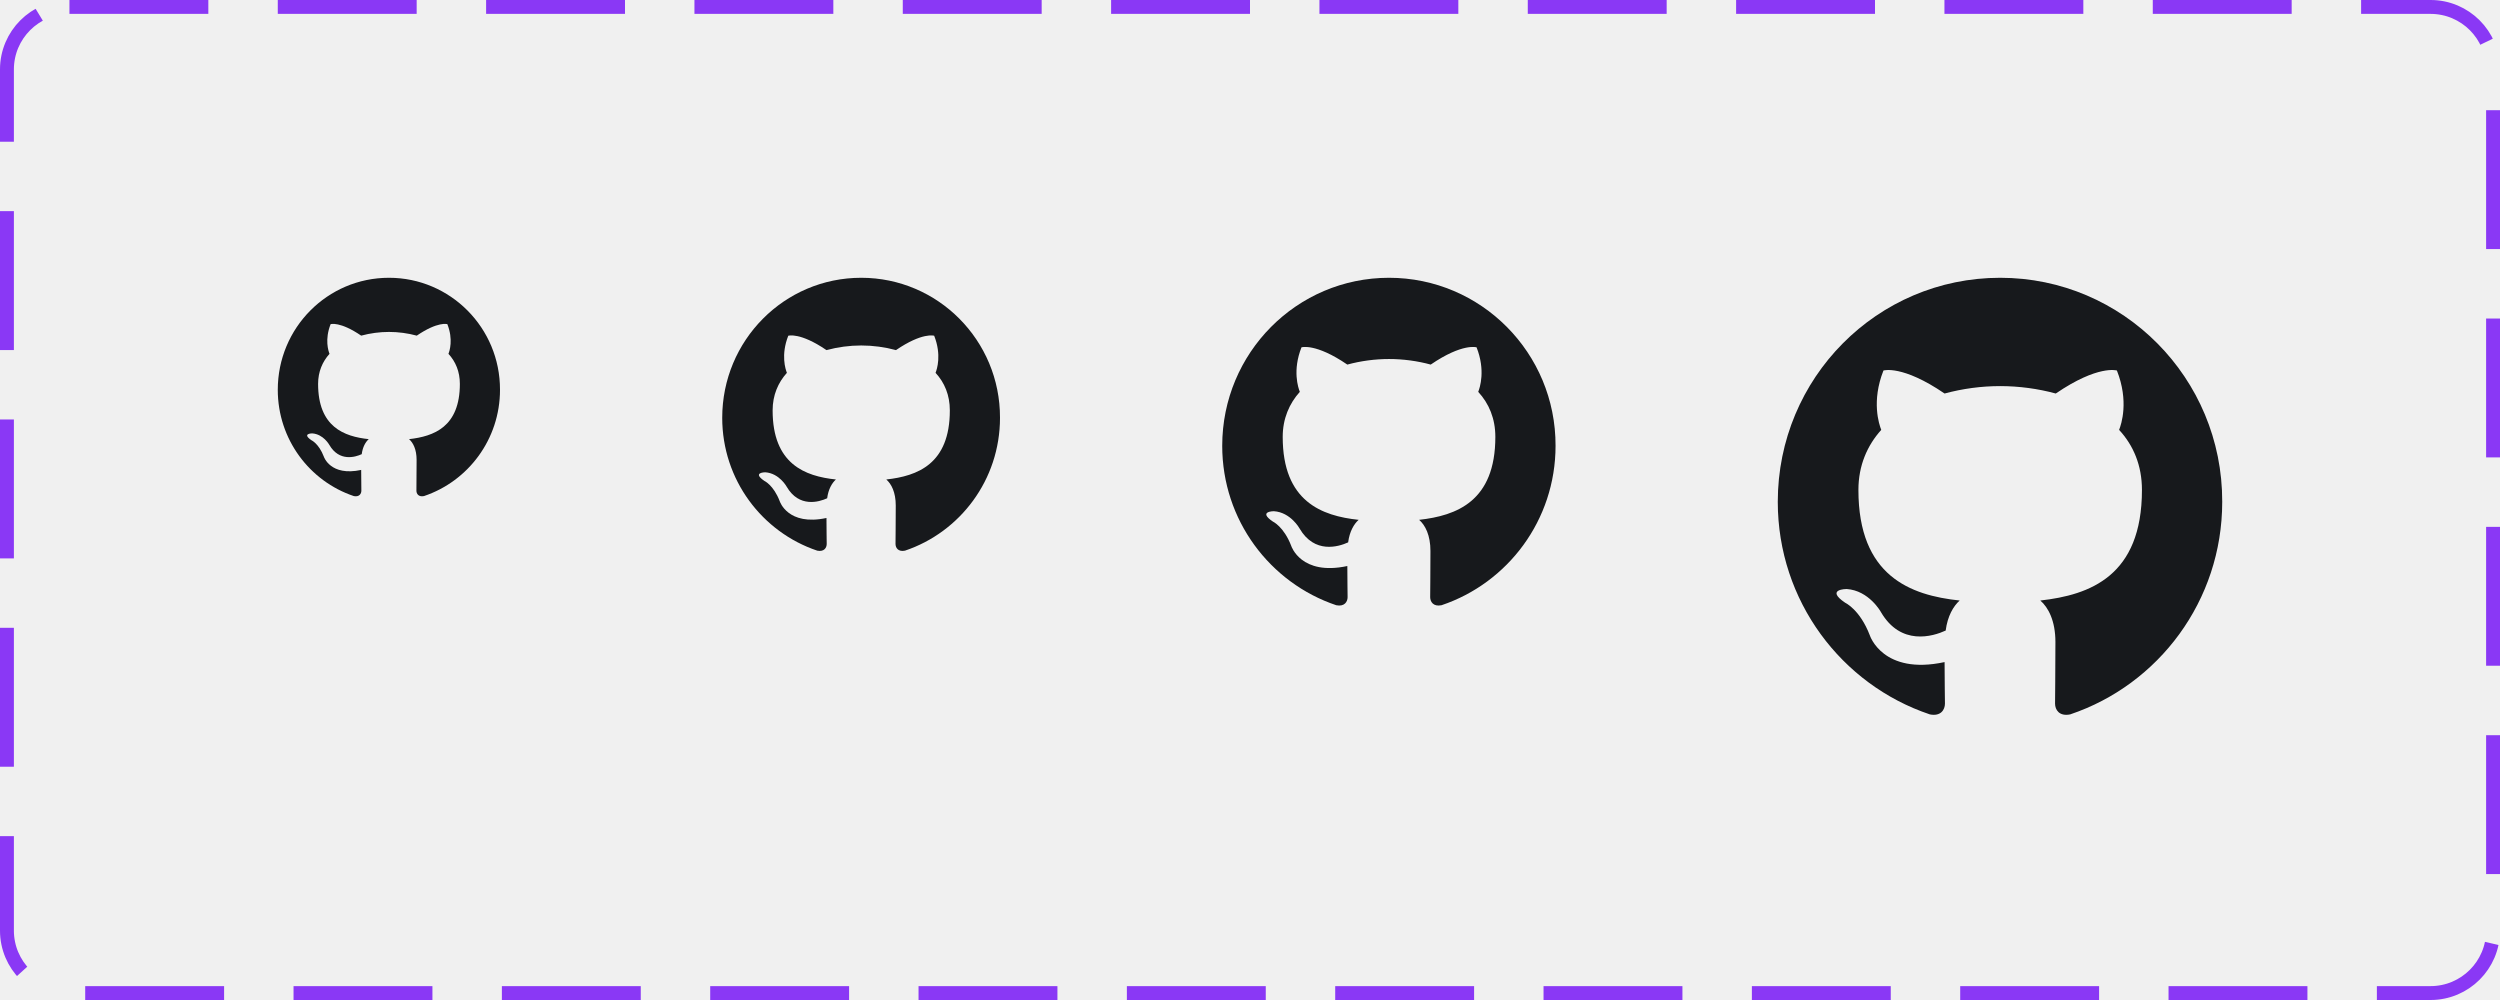
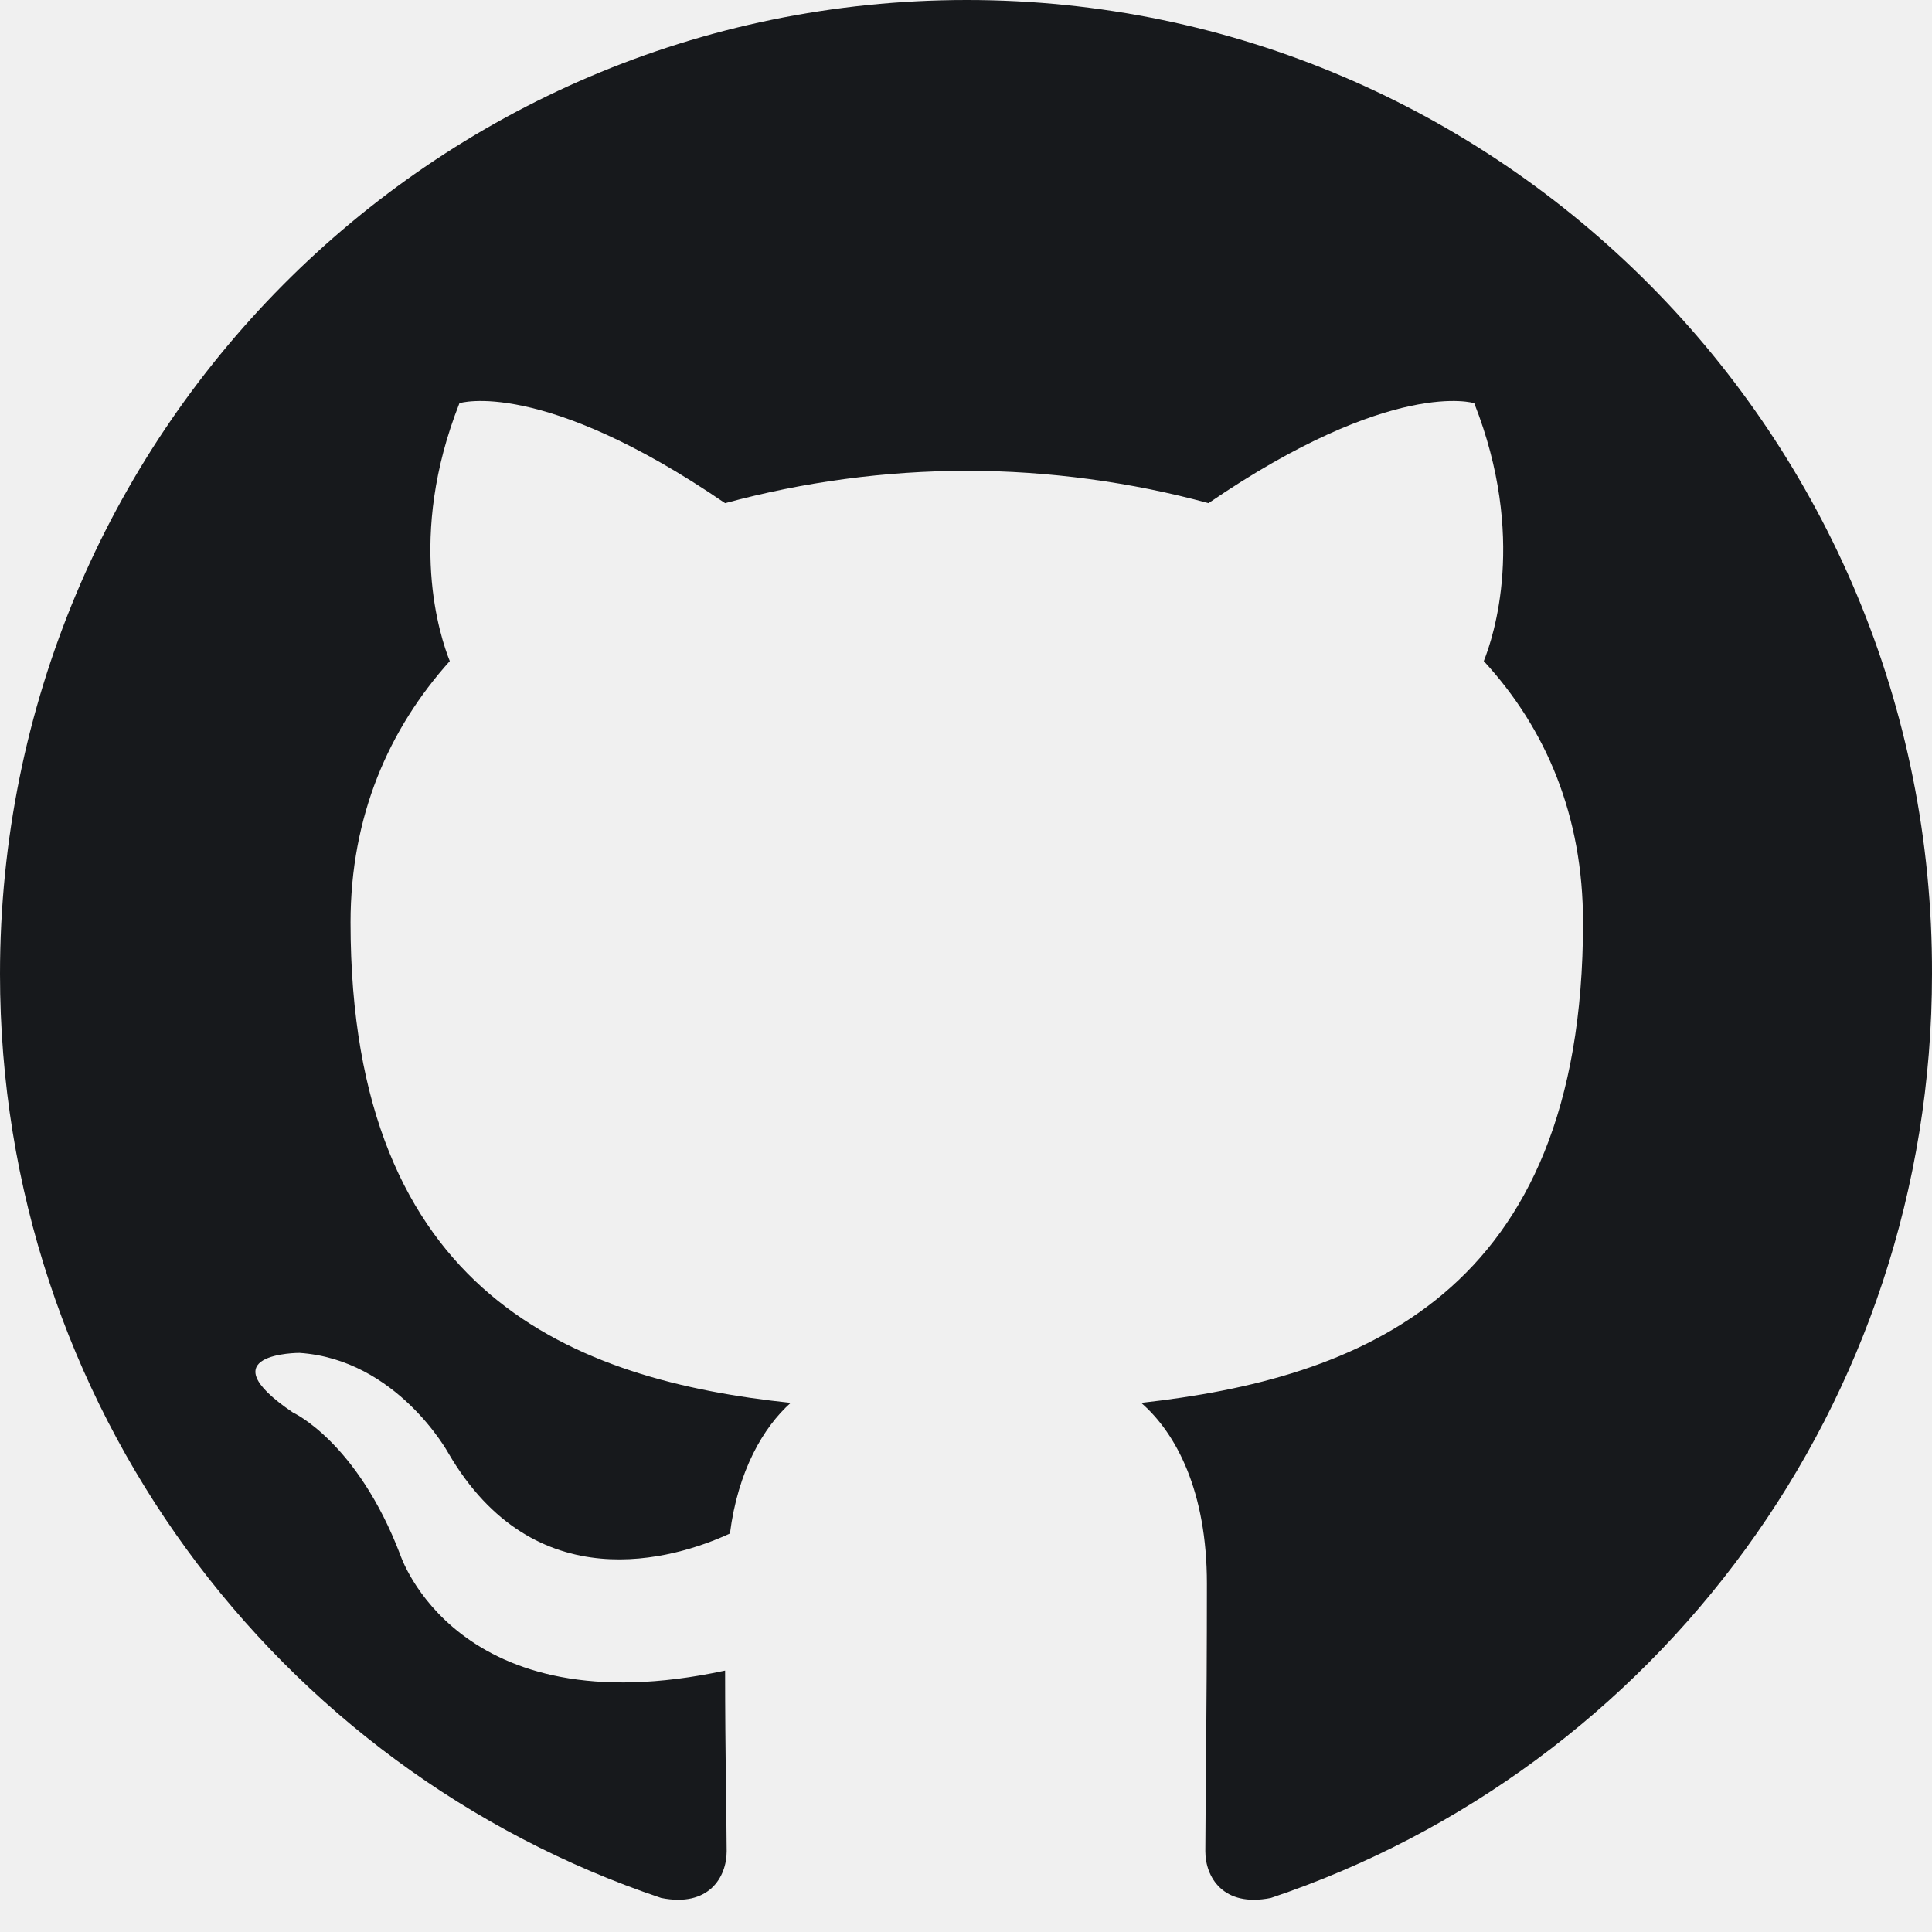
- <svg xmlns="http://www.w3.org/2000/svg" width="180" height="72" viewBox="0 0 180 72" fill="none">
-   <rect x="0.5" y="0.5" width="179" height="71" rx="4.5" stroke="#8A38F5" stroke-dasharray="10 5" />
-   <g clip-path="url(#clip0_1153_50)">
-     <path fill-rule="evenodd" clip-rule="evenodd" d="M28.007 20C23.579 20 20 23.606 20 28.066C20 31.632 22.293 34.65 25.475 35.718C25.872 35.798 26.018 35.544 26.018 35.331C26.018 35.144 26.005 34.503 26.005 33.835C23.778 34.316 23.314 32.874 23.314 32.874C22.956 31.939 22.426 31.698 22.426 31.698C21.697 31.204 22.479 31.204 22.479 31.204C23.287 31.258 23.712 32.032 23.712 32.032C24.427 33.261 25.581 32.914 26.045 32.7C26.111 32.179 26.323 31.819 26.549 31.618C24.772 31.431 22.903 30.737 22.903 27.639C22.903 26.757 23.221 26.036 23.725 25.475C23.645 25.275 23.367 24.447 23.805 23.339C23.805 23.339 24.481 23.125 26.005 24.166C26.657 23.99 27.331 23.9 28.007 23.899C28.683 23.899 29.372 23.993 30.008 24.166C31.533 23.125 32.209 23.339 32.209 23.339C32.646 24.447 32.368 25.275 32.288 25.475C32.805 26.036 33.11 26.757 33.11 27.639C33.11 30.737 31.241 31.418 29.451 31.618C29.743 31.872 29.995 32.353 29.995 33.114C29.995 34.196 29.982 35.064 29.982 35.331C29.982 35.544 30.128 35.798 30.525 35.718C33.707 34.65 36 31.632 36 28.066C36.013 23.606 32.421 20 28.007 20Z" fill="#17191C" />
-   </g>
-   <g clip-path="url(#clip1_1153_50)">
-     <path fill-rule="evenodd" clip-rule="evenodd" d="M100.01 20C93.369 20 88 25.408 88 32.099C88 37.447 91.44 41.975 96.212 43.577C96.809 43.698 97.027 43.317 97.027 42.996C97.027 42.716 97.008 41.755 97.008 40.753C93.667 41.474 92.971 39.31 92.971 39.31C92.434 37.908 91.639 37.548 91.639 37.548C90.545 36.807 91.718 36.807 91.718 36.807C92.931 36.887 93.568 38.049 93.568 38.049C94.641 39.891 96.371 39.371 97.067 39.05C97.166 38.269 97.485 37.728 97.823 37.428C95.158 37.147 92.355 36.105 92.355 31.458C92.355 30.136 92.832 29.054 93.587 28.213C93.468 27.913 93.05 26.67 93.707 25.008C93.707 25.008 94.721 24.687 97.007 26.25C97.986 25.985 98.996 25.85 100.01 25.849C101.024 25.849 102.058 25.989 103.012 26.25C105.299 24.687 106.313 25.008 106.313 25.008C106.969 26.67 106.552 27.913 106.432 28.213C107.208 29.054 107.665 30.136 107.665 31.458C107.665 36.105 104.862 37.127 102.177 37.428C102.615 37.808 102.992 38.529 102.992 39.671C102.992 41.294 102.973 42.596 102.973 42.996C102.973 43.317 103.192 43.698 103.788 43.577C108.56 41.974 112 37.447 112 32.099C112.02 25.408 106.631 20 100.01 20Z" fill="#17191C" />
-   </g>
-   <g clip-path="url(#clip2_1153_50)">
-     <path fill-rule="evenodd" clip-rule="evenodd" d="M62.008 20C56.474 20 52 24.507 52 30.083C52 34.54 54.867 38.312 58.843 39.648C59.341 39.748 59.523 39.431 59.523 39.164C59.523 38.93 59.506 38.129 59.506 37.294C56.722 37.895 56.142 36.092 56.142 36.092C55.695 34.923 55.032 34.623 55.032 34.623C54.121 34.005 55.099 34.005 55.099 34.005C56.109 34.072 56.64 35.041 56.64 35.041C57.534 36.576 58.976 36.142 59.556 35.875C59.639 35.224 59.904 34.773 60.186 34.523C57.965 34.289 55.629 33.421 55.629 29.548C55.629 28.447 56.026 27.545 56.656 26.844C56.557 26.594 56.209 25.559 56.756 24.173C56.756 24.173 57.601 23.906 59.506 25.208C60.322 24.988 61.163 24.875 62.008 24.874C62.853 24.874 63.715 24.991 64.51 25.208C66.416 23.906 67.261 24.173 67.261 24.173C67.808 25.559 67.46 26.594 67.36 26.844C68.007 27.545 68.388 28.447 68.388 29.548C68.388 33.421 66.051 34.273 63.814 34.523C64.179 34.84 64.494 35.441 64.494 36.393C64.494 37.745 64.477 38.83 64.477 39.163C64.477 39.431 64.66 39.748 65.157 39.648C69.133 38.312 72 34.54 72 30.083C72.016 24.507 67.526 20 62.008 20Z" fill="#17191C" />
-   </g>
-   <g clip-path="url(#clip3_1153_50)">
-     <path fill-rule="evenodd" clip-rule="evenodd" d="M144.013 20C135.158 20 128 27.211 128 36.132C128 43.263 132.587 49.3 138.949 51.436C139.745 51.597 140.036 51.089 140.036 50.662C140.036 50.288 140.01 49.006 140.01 47.67C135.556 48.632 134.628 45.747 134.628 45.747C133.912 43.878 132.851 43.397 132.851 43.397C131.393 42.409 132.958 42.409 132.958 42.409C134.575 42.516 135.424 44.065 135.424 44.065C136.855 46.522 139.161 45.828 140.089 45.4C140.222 44.358 140.646 43.637 141.097 43.237C137.544 42.863 133.806 41.474 133.806 35.277C133.806 33.515 134.442 32.072 135.45 30.951C135.291 30.55 134.734 28.894 135.609 26.677C135.609 26.677 136.961 26.25 140.01 28.333C141.315 27.98 142.661 27.8 144.013 27.799C145.365 27.799 146.744 27.986 148.016 28.333C151.065 26.25 152.417 26.677 152.417 26.677C153.293 28.894 152.735 30.55 152.576 30.951C153.611 32.072 154.22 33.515 154.22 35.277C154.22 41.474 150.482 42.836 146.903 43.237C147.486 43.744 147.99 44.706 147.99 46.228C147.99 48.391 147.964 50.128 147.964 50.662C147.964 51.089 148.255 51.597 149.051 51.437C155.413 49.299 160 43.263 160 36.132C160.026 27.211 152.842 20 144.013 20Z" fill="#17191C" />
+ <svg xmlns="http://www.w3.org/2000/svg" width="16" height="16" viewBox="0 0 16 16" fill="none">
+   <g clip-path="url(#clip0_772_404)">
+     <path fill-rule="evenodd" clip-rule="evenodd" d="M8.007 0C3.579 0 0 3.606 0 8.066C0 11.632 2.293 14.65 5.475 15.718C5.872 15.798 6.018 15.544 6.018 15.331C6.018 15.144 6.005 14.503 6.005 13.835C3.778 14.316 3.314 12.874 3.314 12.874C2.956 11.939 2.426 11.698 2.426 11.698C1.697 11.204 2.479 11.204 2.479 11.204C3.287 11.258 3.712 12.032 3.712 12.032C4.427 13.261 5.581 12.914 6.045 12.7C6.111 12.179 6.323 11.819 6.548 11.618C4.772 11.431 2.903 10.737 2.903 7.639C2.903 6.757 3.221 6.036 3.725 5.475C3.645 5.275 3.367 4.447 3.805 3.339C3.805 3.339 4.481 3.125 6.005 4.167C6.657 3.99 7.331 3.9 8.007 3.899C8.683 3.899 9.372 3.993 10.008 4.167C11.533 3.125 12.209 3.339 12.209 3.339C12.646 4.447 12.368 5.275 12.288 5.475C12.805 6.036 13.11 6.757 13.11 7.639C13.11 10.737 11.241 11.418 9.451 11.618C9.743 11.872 9.995 12.353 9.995 13.114C9.995 14.196 9.982 15.064 9.982 15.331C9.982 15.544 10.128 15.798 10.525 15.718C13.707 14.65 16 11.632 16 8.066C16.013 3.606 12.421 0 8.007 0Z" fill="#17191C" />
  </g>
  <defs>
-     <clipPath id="clip0_1153_50">
-       <rect width="16" height="16" fill="white" transform="translate(20 20)" />
-     </clipPath>
-     <clipPath id="clip1_1153_50">
-       <rect width="24" height="24" fill="white" transform="translate(88 20)" />
-     </clipPath>
-     <clipPath id="clip2_1153_50">
-       <rect width="20" height="20" fill="white" transform="translate(52 20)" />
-     </clipPath>
-     <clipPath id="clip3_1153_50">
-       <rect width="32" height="32" fill="white" transform="translate(128 20)" />
+     <clipPath id="clip0_772_404">
+       <rect width="16" height="16" fill="white" />
    </clipPath>
  </defs>
</svg>
